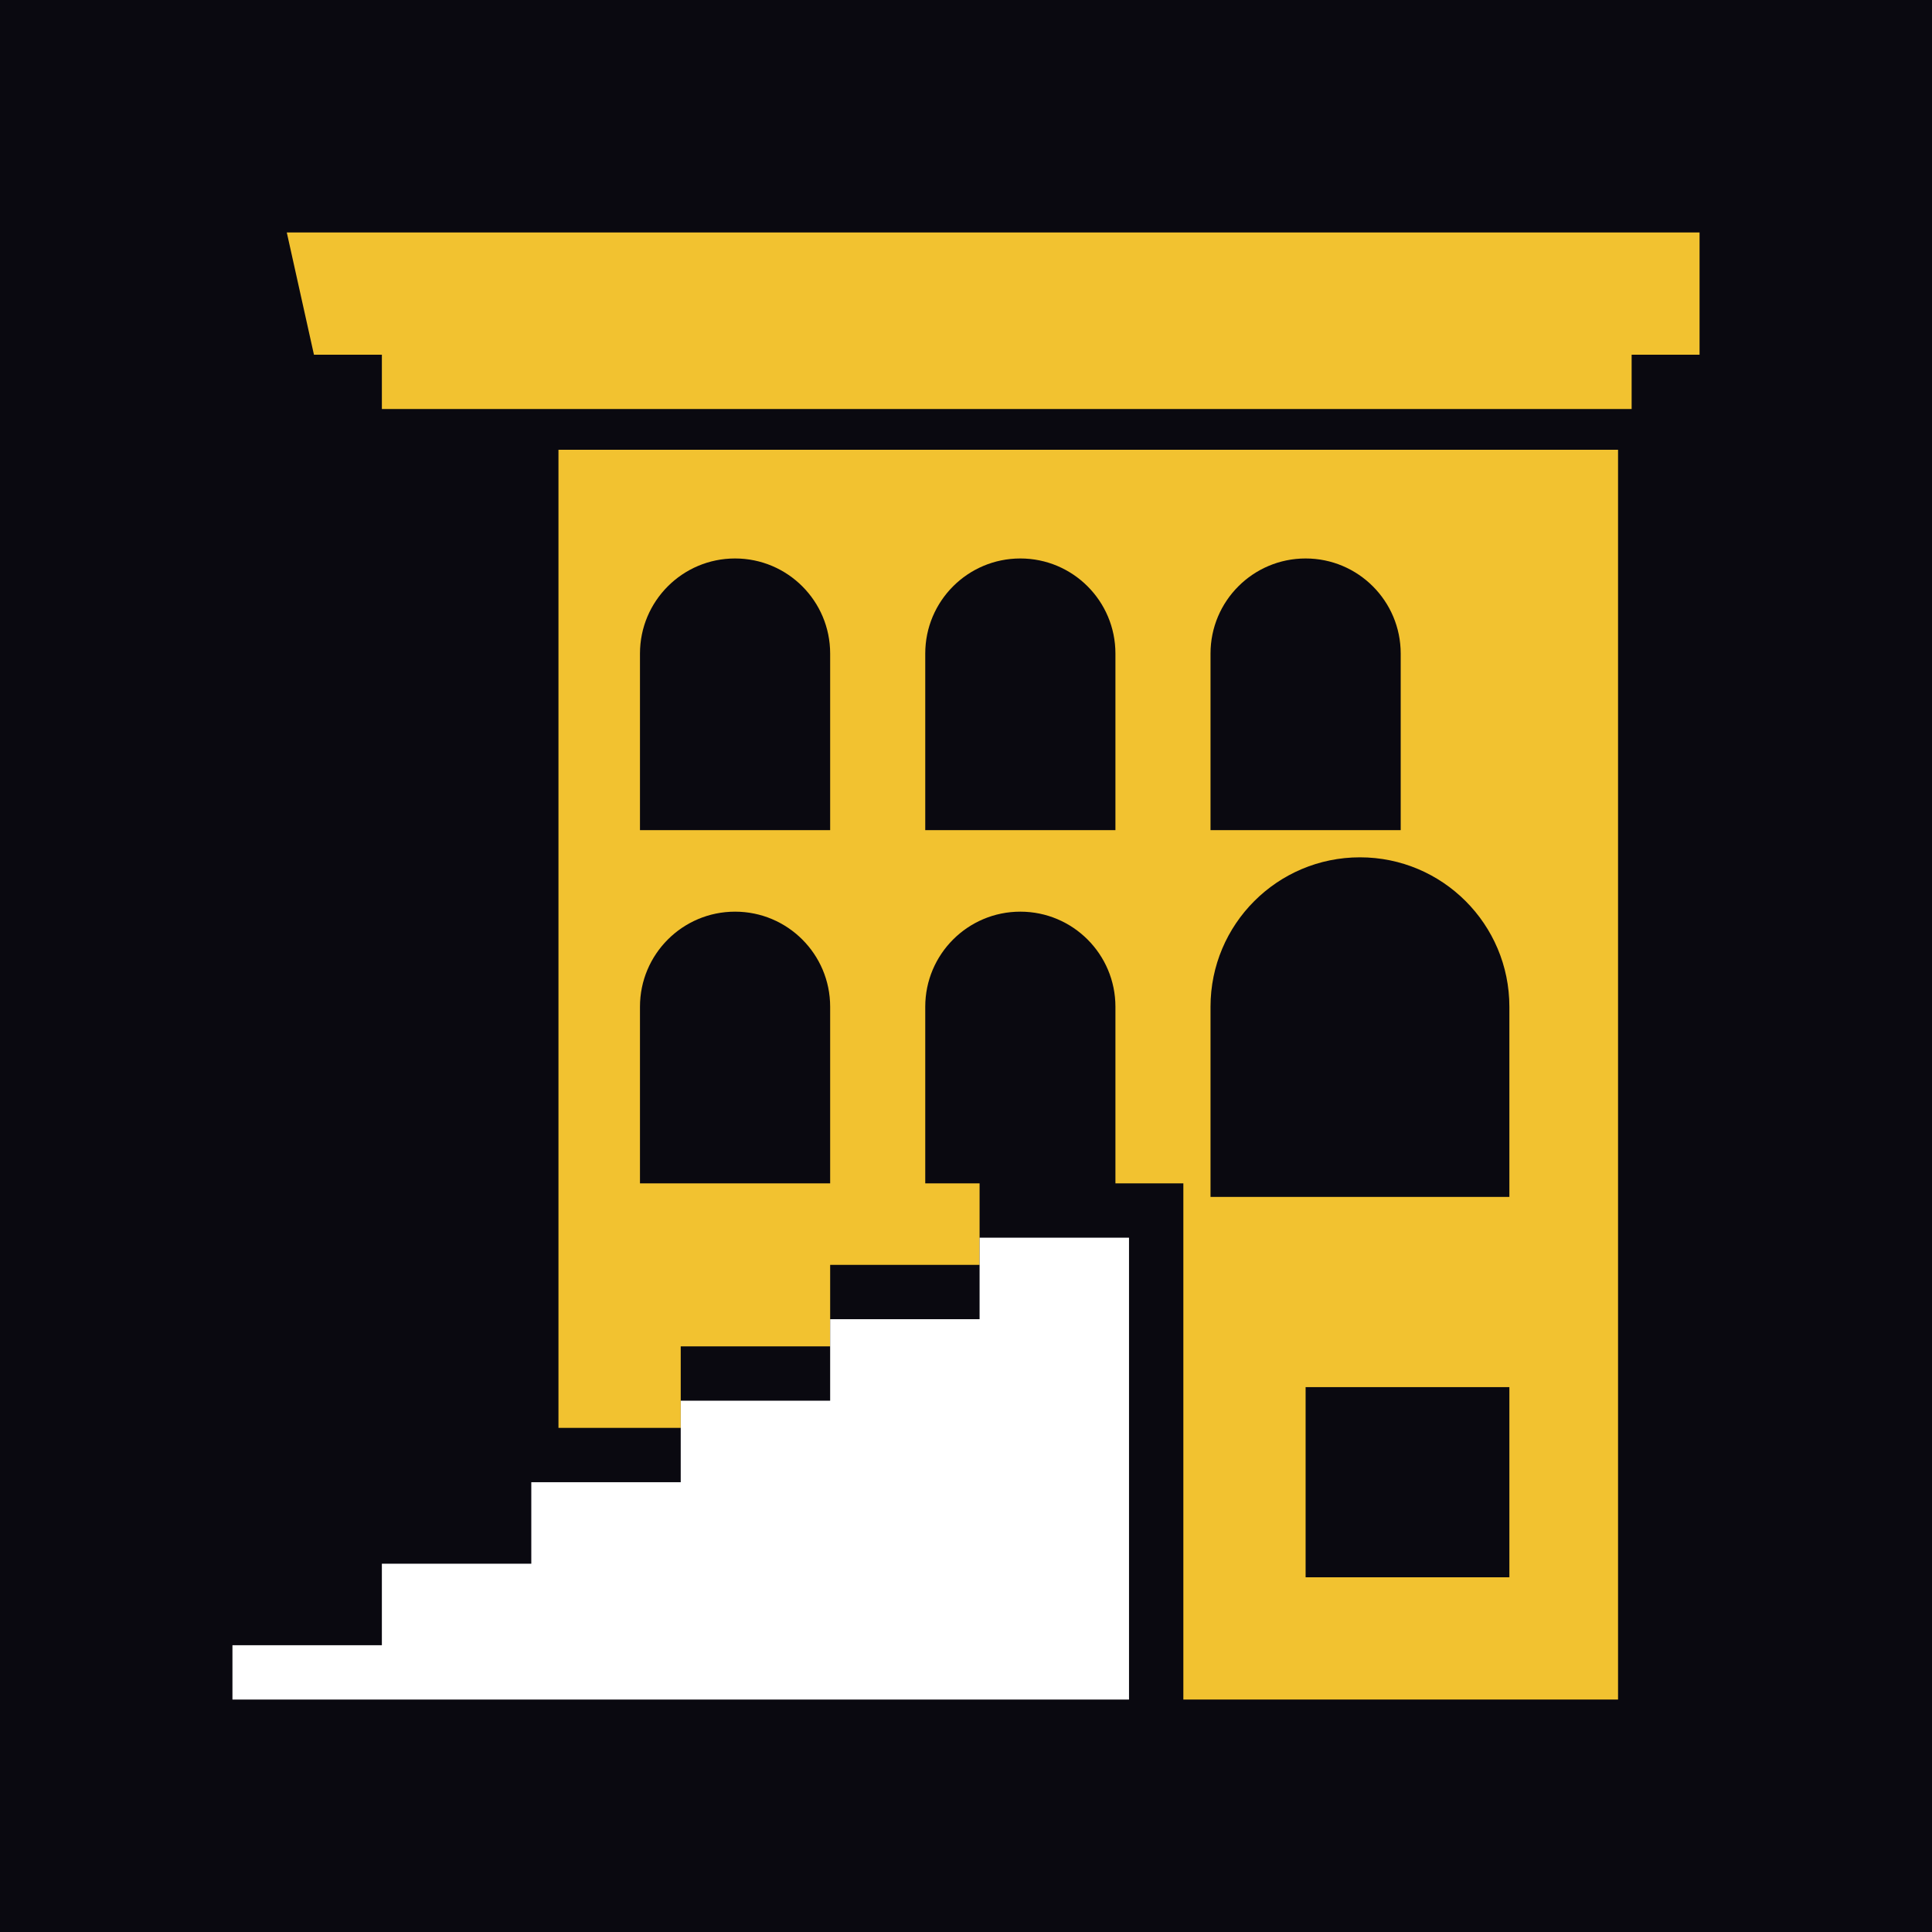
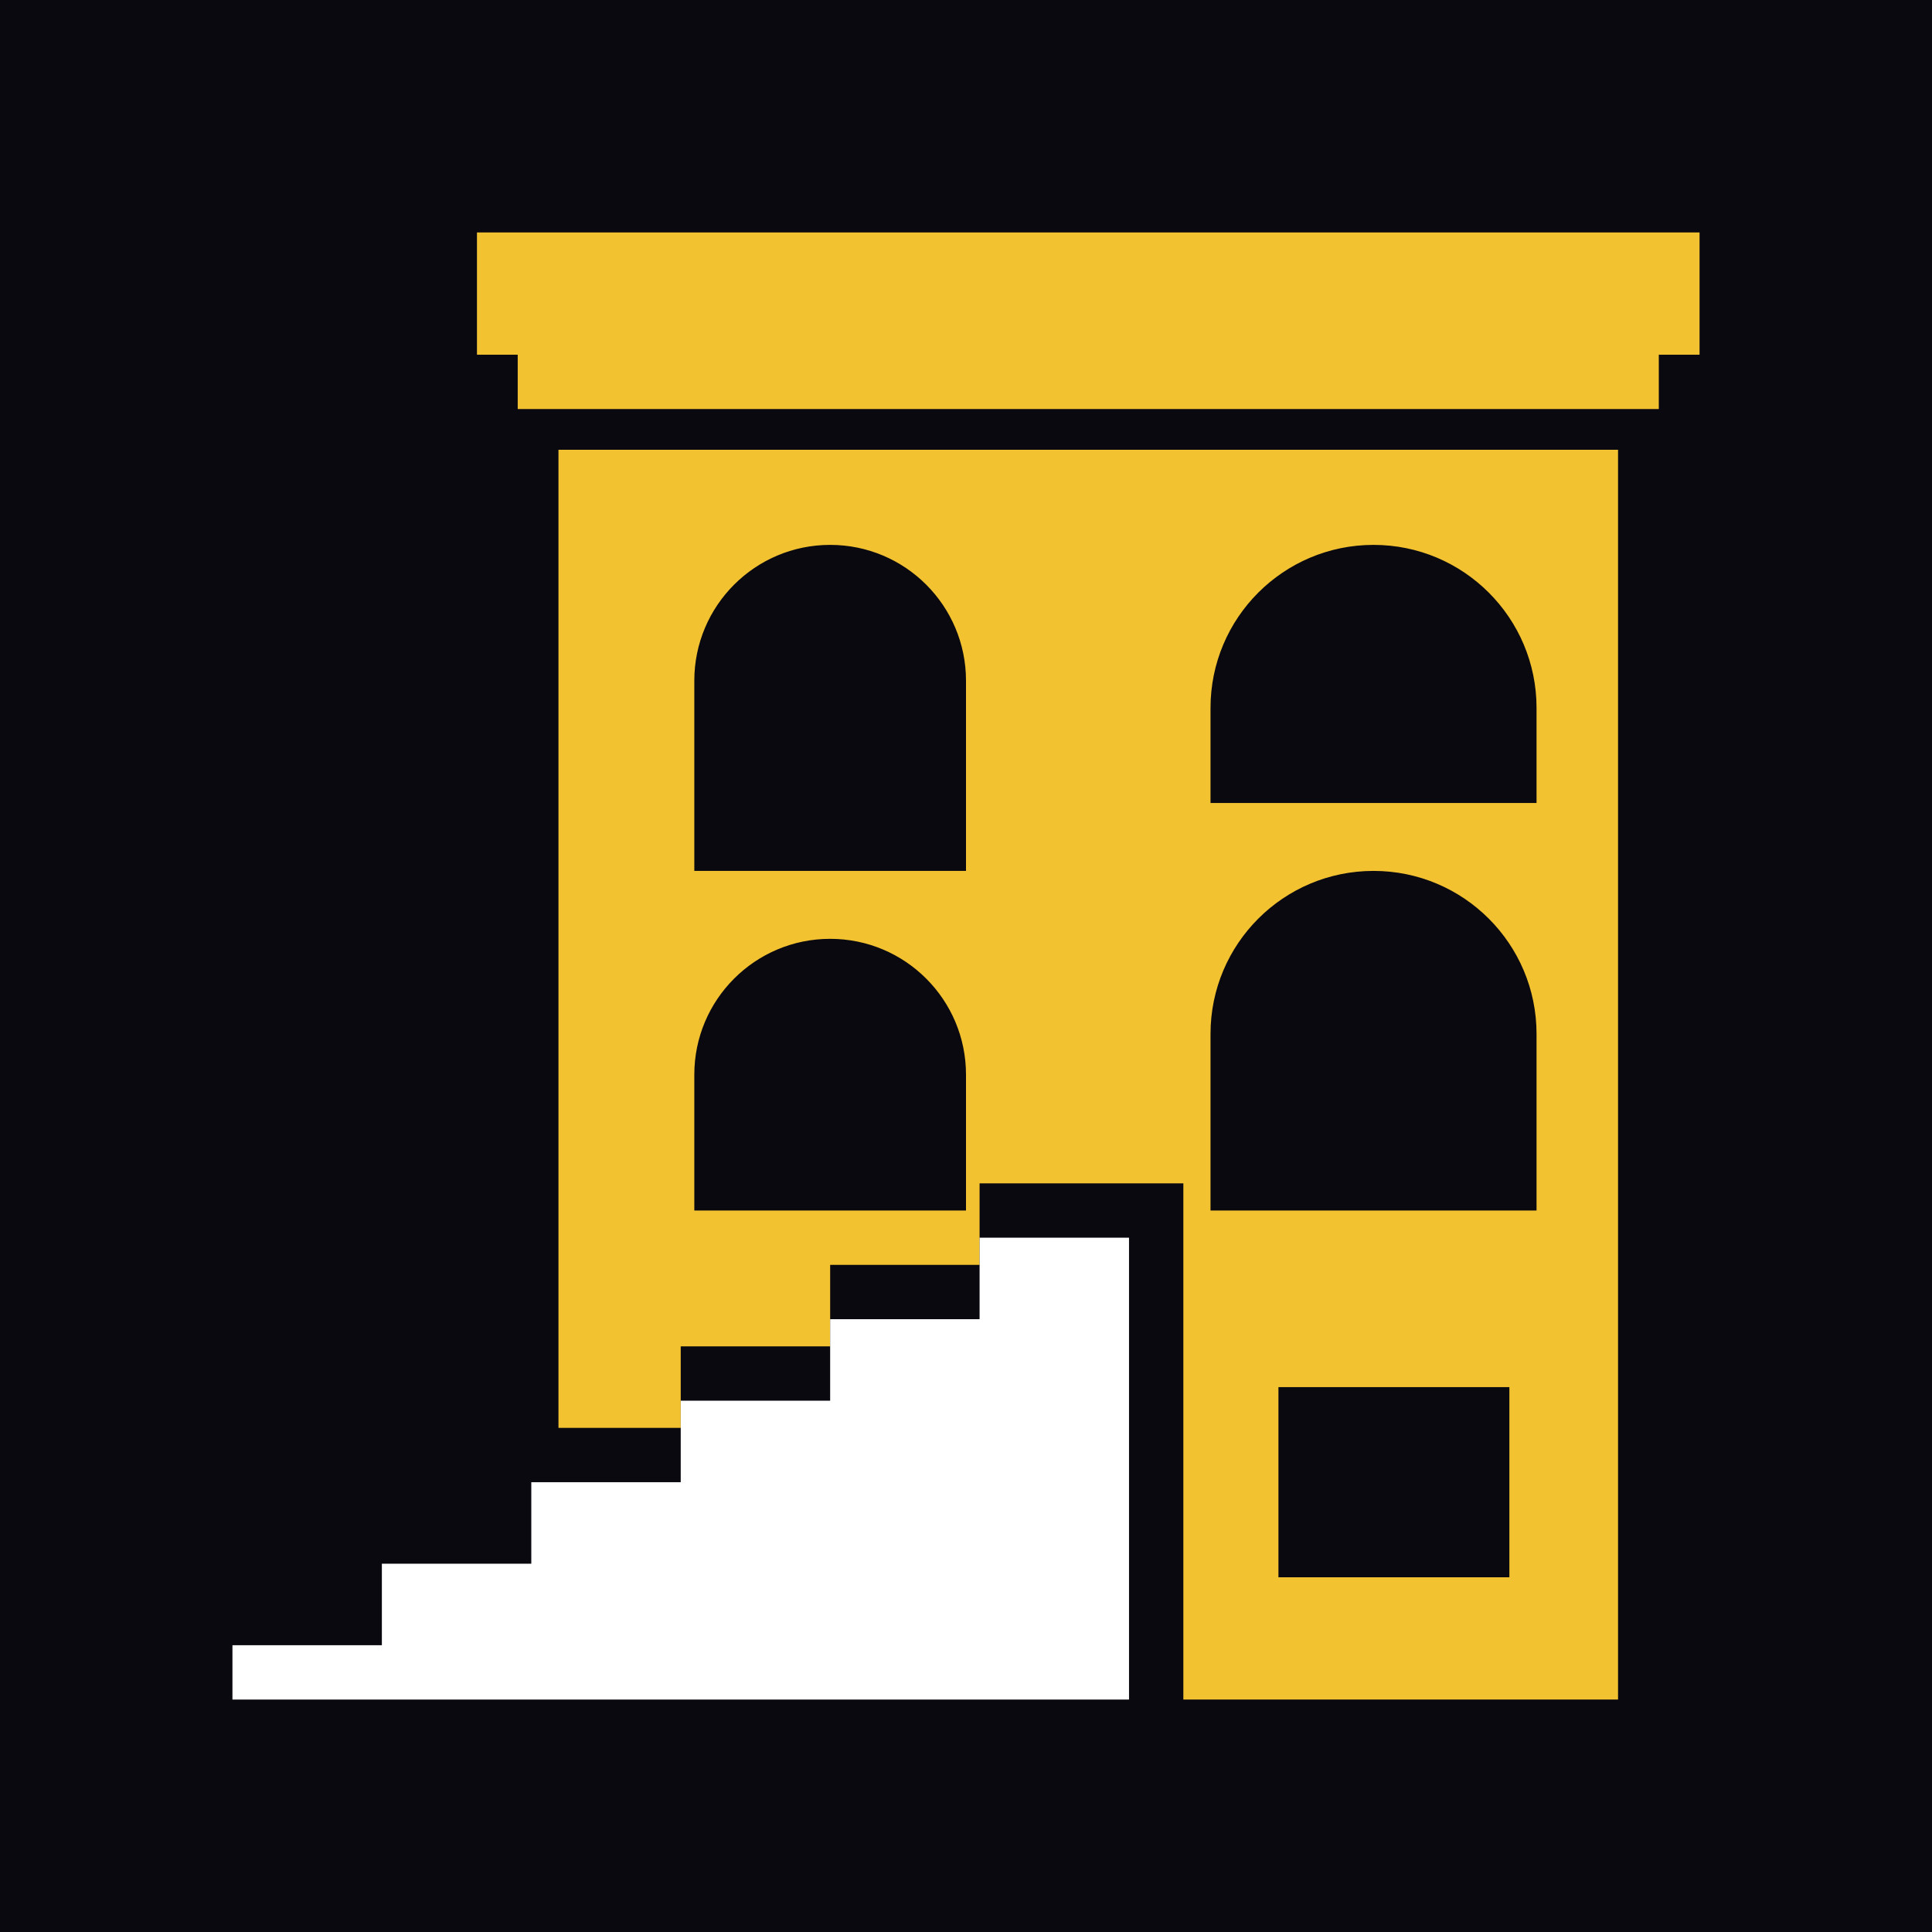
<svg xmlns="http://www.w3.org/2000/svg" viewBox="0 0 256 256" width="256" height="256" role="img" aria-labelledby="t d">
  <rect width="256" height="256" fill="#0a0910" />
  <g id="mark" transform="translate(12.8 12.8) scale(0.9)">
-     <path id="cornice" fill="#f2c230" d="M28 20h208v18h-10v8H42v-8h-10z" />
-     <path id="facade" fill="#f2c230" fill-rule="evenodd" d="M68 52L224 52L224 236L160 236L160 160L152 160L130 160L130 172L108 172L108 184L86 184L86 196L68 196ZM80 108V82a14 14 0 0 1 28 0V108zM122 108V82a14 14 0 0 1 28 0V108zM164 108V82a14 14 0 0 1 28 0V108zM80 160V134a14 14 0 0 1 28 0V160zM122 160V134a14 14 0 0 1 28 0V160zM164 162V134a22 22 0 0 1 44 0V162zM178 190h30v28h-30z" />
+     <path id="cornice" fill="#f2c230" d="M56 20h180v18h-6v8H62v-8h-6z" />
+     <path id="facade" fill="#f2c230" fill-rule="evenodd" d="M68 52L224 52L224 236L160 236L160 160L130 160L130 172L108 172L108 184L86 184L86 196L68 196ZM88 114V86a20 20 0 0 1 40 0V114zM164 104V90a24 24 0 0 1 48 0V104zM88 164V144a20 20 0 0 1 40 0V164zM164 164V138a24 24 0 0 1 48 0V164zM174 190h34v28h-34z" />
    <path id="stoop" fill="#ffffff" d="M20 236L20 228L42 228L42 216L64 216L64 204L86 204L86 192L108 192L108 180L130 180L130 168L152 168L152 236Z" />
  </g>
</svg>
